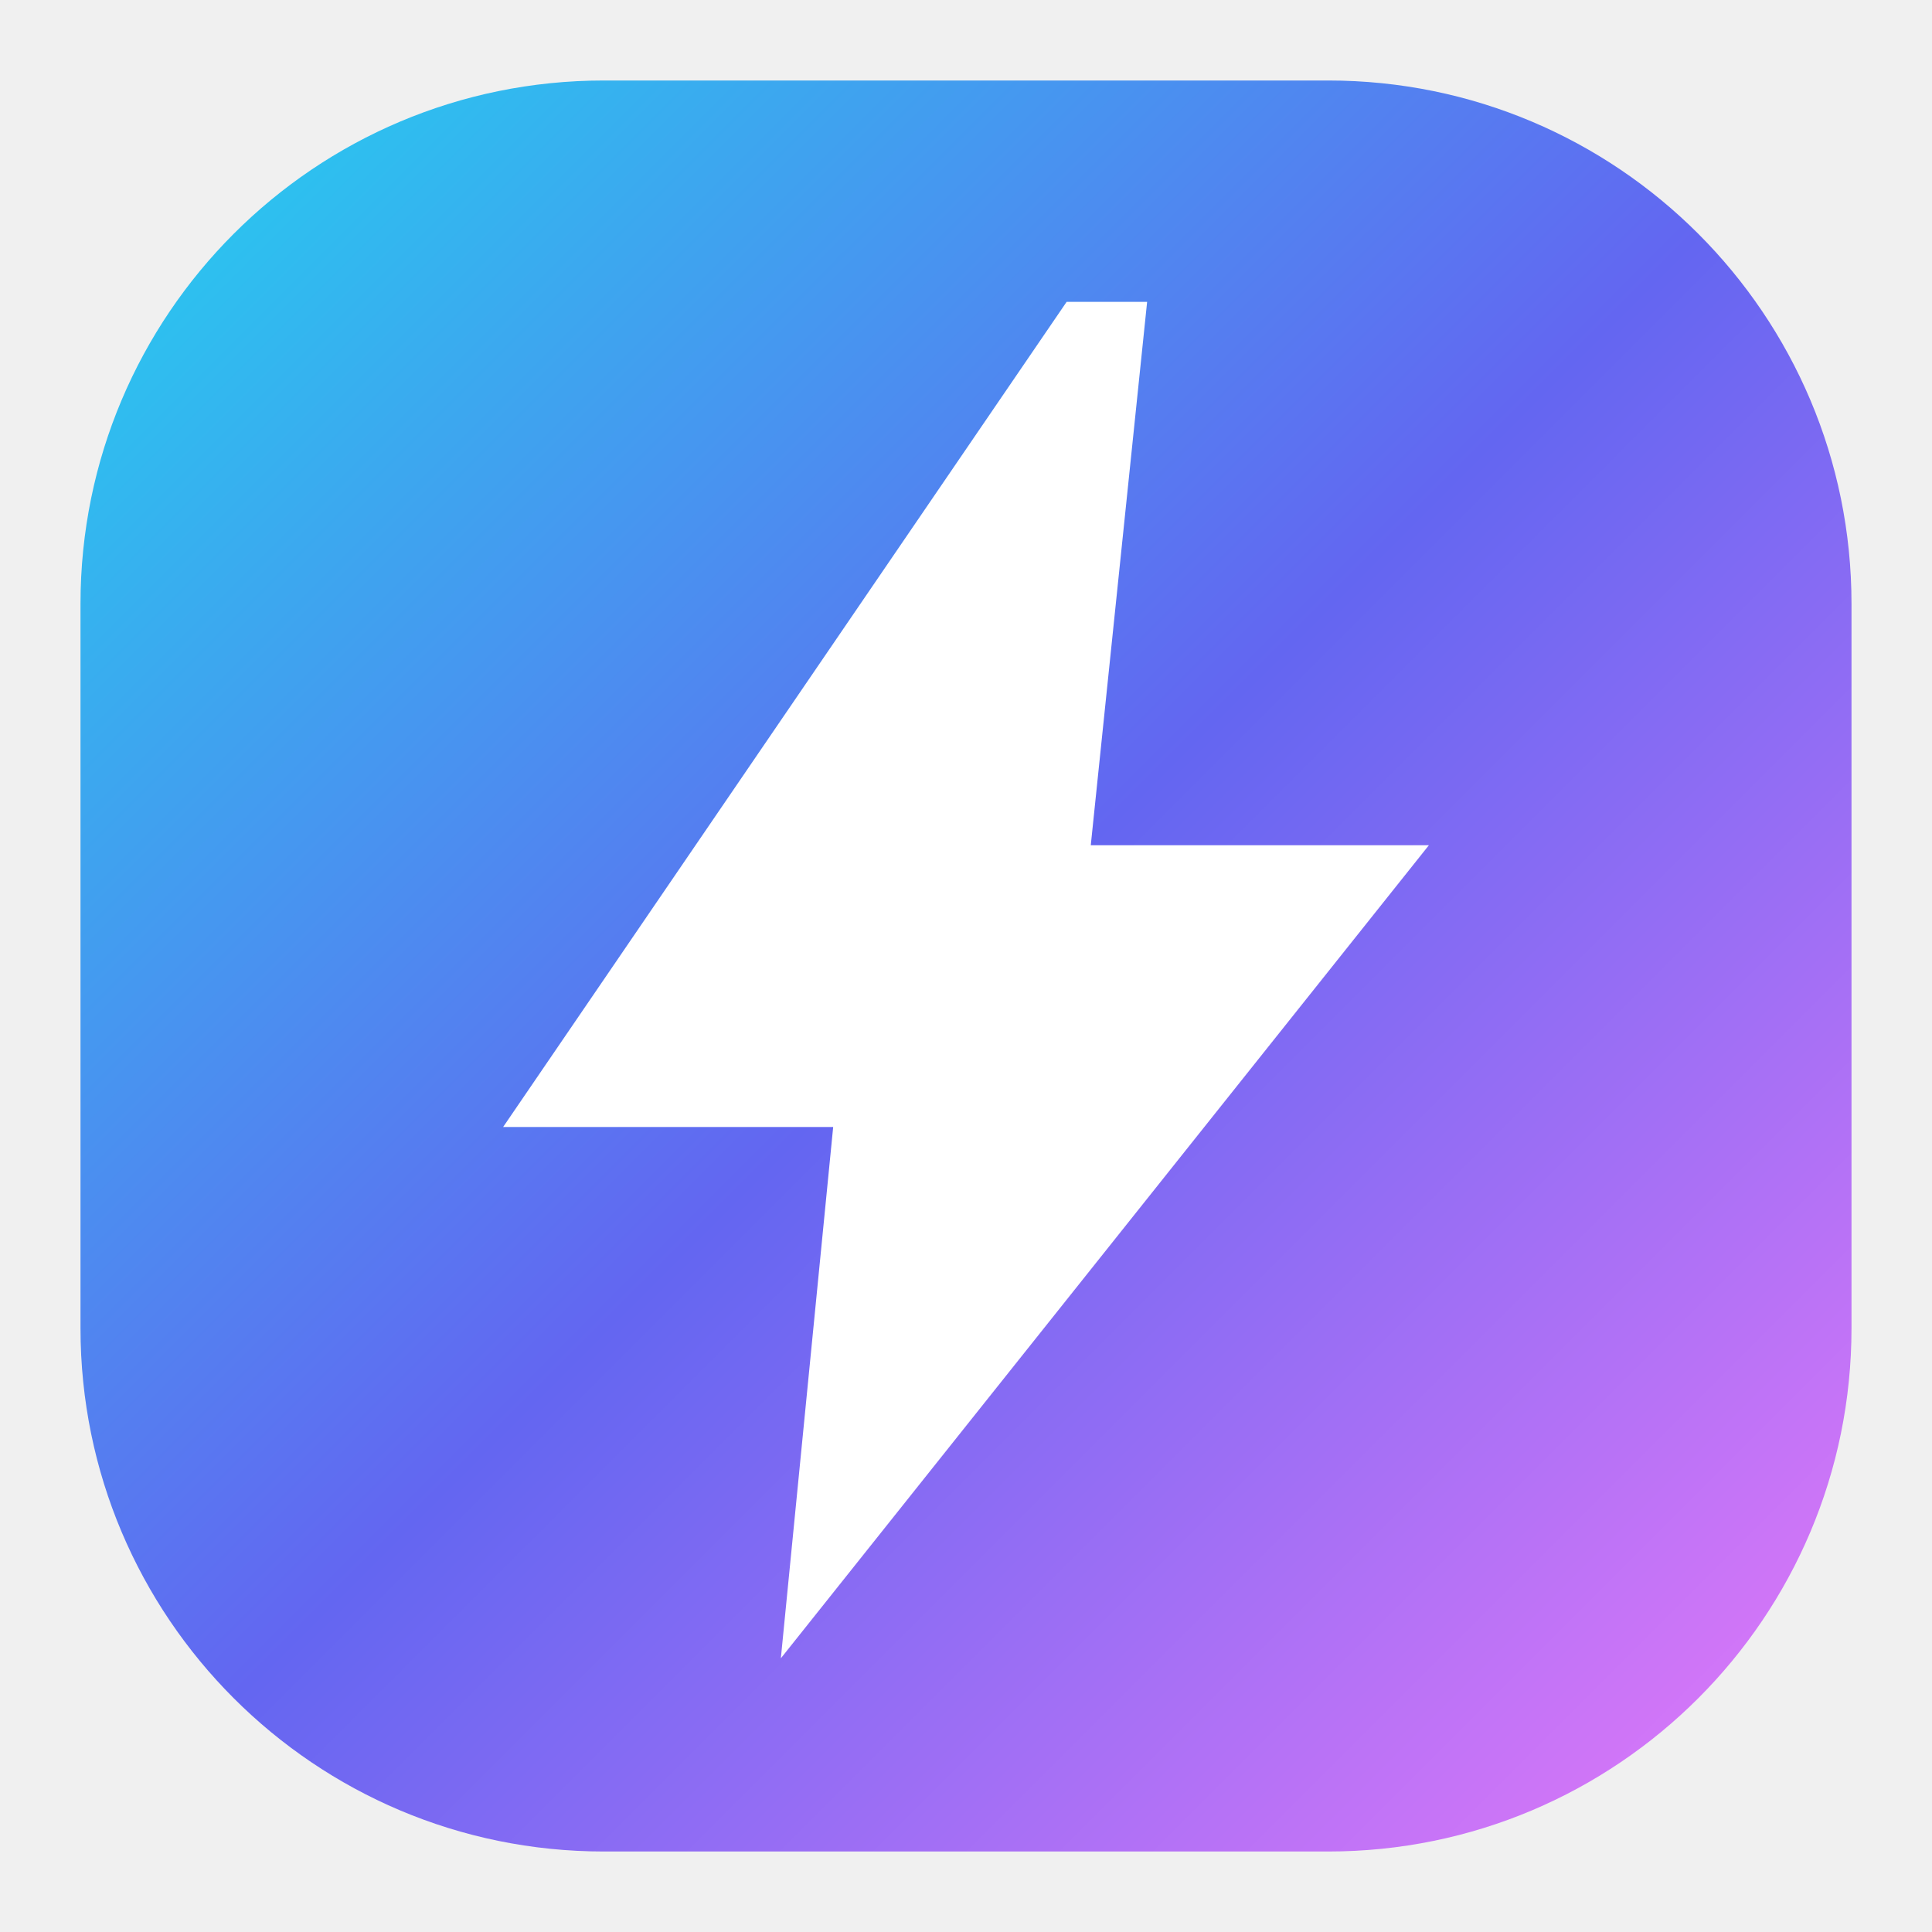
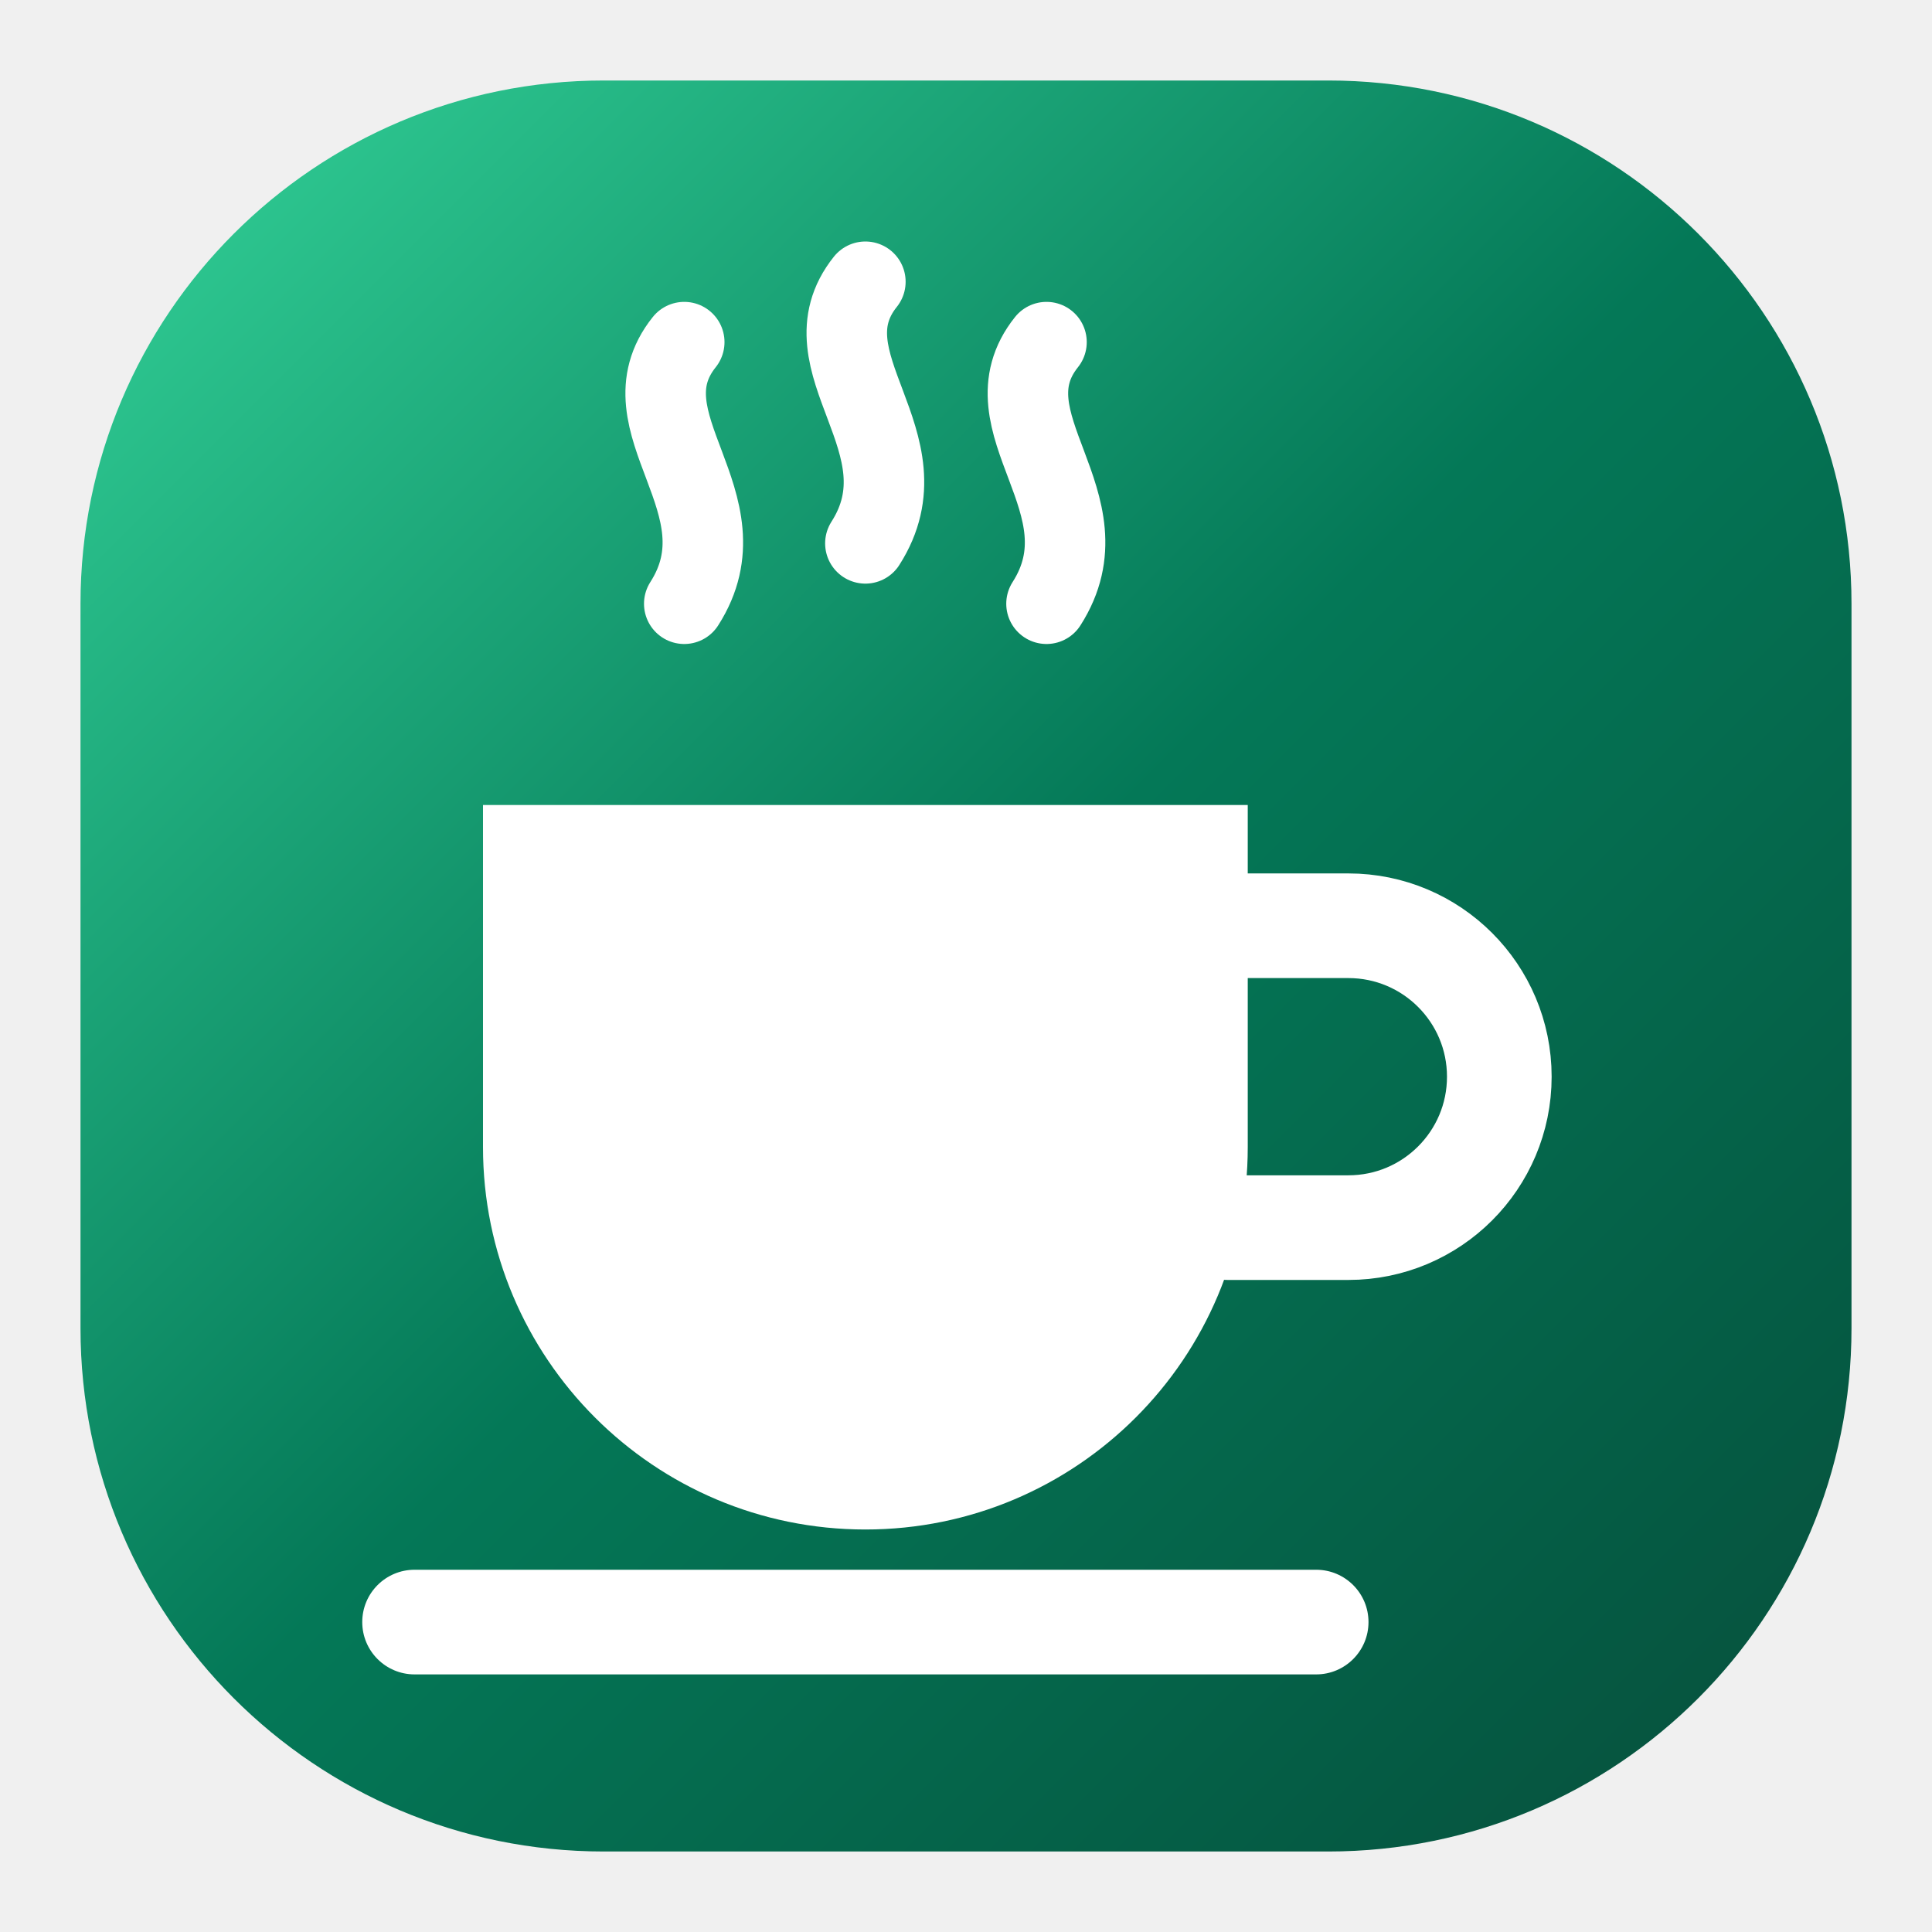
<svg xmlns="http://www.w3.org/2000/svg" viewBox="0 0 48 48" fill="none">
  <defs>
    <linearGradient id="a" x1="2" y1="2" x2="46" y2="46" gradientUnits="userSpaceOnUse">
-       <stop stop-color="#22D3EE" />
-       <stop offset="0.5" stop-color="#6366F1" />
-       <stop offset="1" stop-color="#E879F9" />
+       <stop stop-color="#34D399" />
+       <stop offset="0.5" stop-color="#047857" />
+       <stop offset="1" stop-color="#064E3B" />
    </linearGradient>
  </defs>
  <path fill="url(#a)" d="M15 2h18c7.18 0 13 5.82 13 13v18c0 7.18-5.82 13-13 13H15C7.82 46 2 40.18 2 33V15C2 7.82 7.82 2 15 2Z" />
-   <path fill="#fff" d="M26.5 7.5 12.5 28h8.2l-1.3 13.2L35.5 21h-8.4l1.4-13.5Z" />
+   <g fill="#fff">
+     <path d="M12 20h19v8.5a9.5 9.5 0 0 1-9.5 9.5 9.5 9.5 0 0 1-9.5-9.5Z" />
+     <rect x="9" y="39" width="25" height="2.6" rx="1.3" />
+   </g>
+   <g stroke="#fff" stroke-linecap="round" fill="none">
+     <path d="M31 23h2.5a3.75 3.75 0 0 1 0 7.5H30.5" stroke-width="2.6" />
+     <path d="M17 8.5c-1.6 2 1.6 4 0 6.5M21.5 7c-1.6 2 1.6 4 0 6.5M26 8.5c-1.6 2 1.6 4 0 6.5" stroke-width="2" />
+   </g>
</svg>
